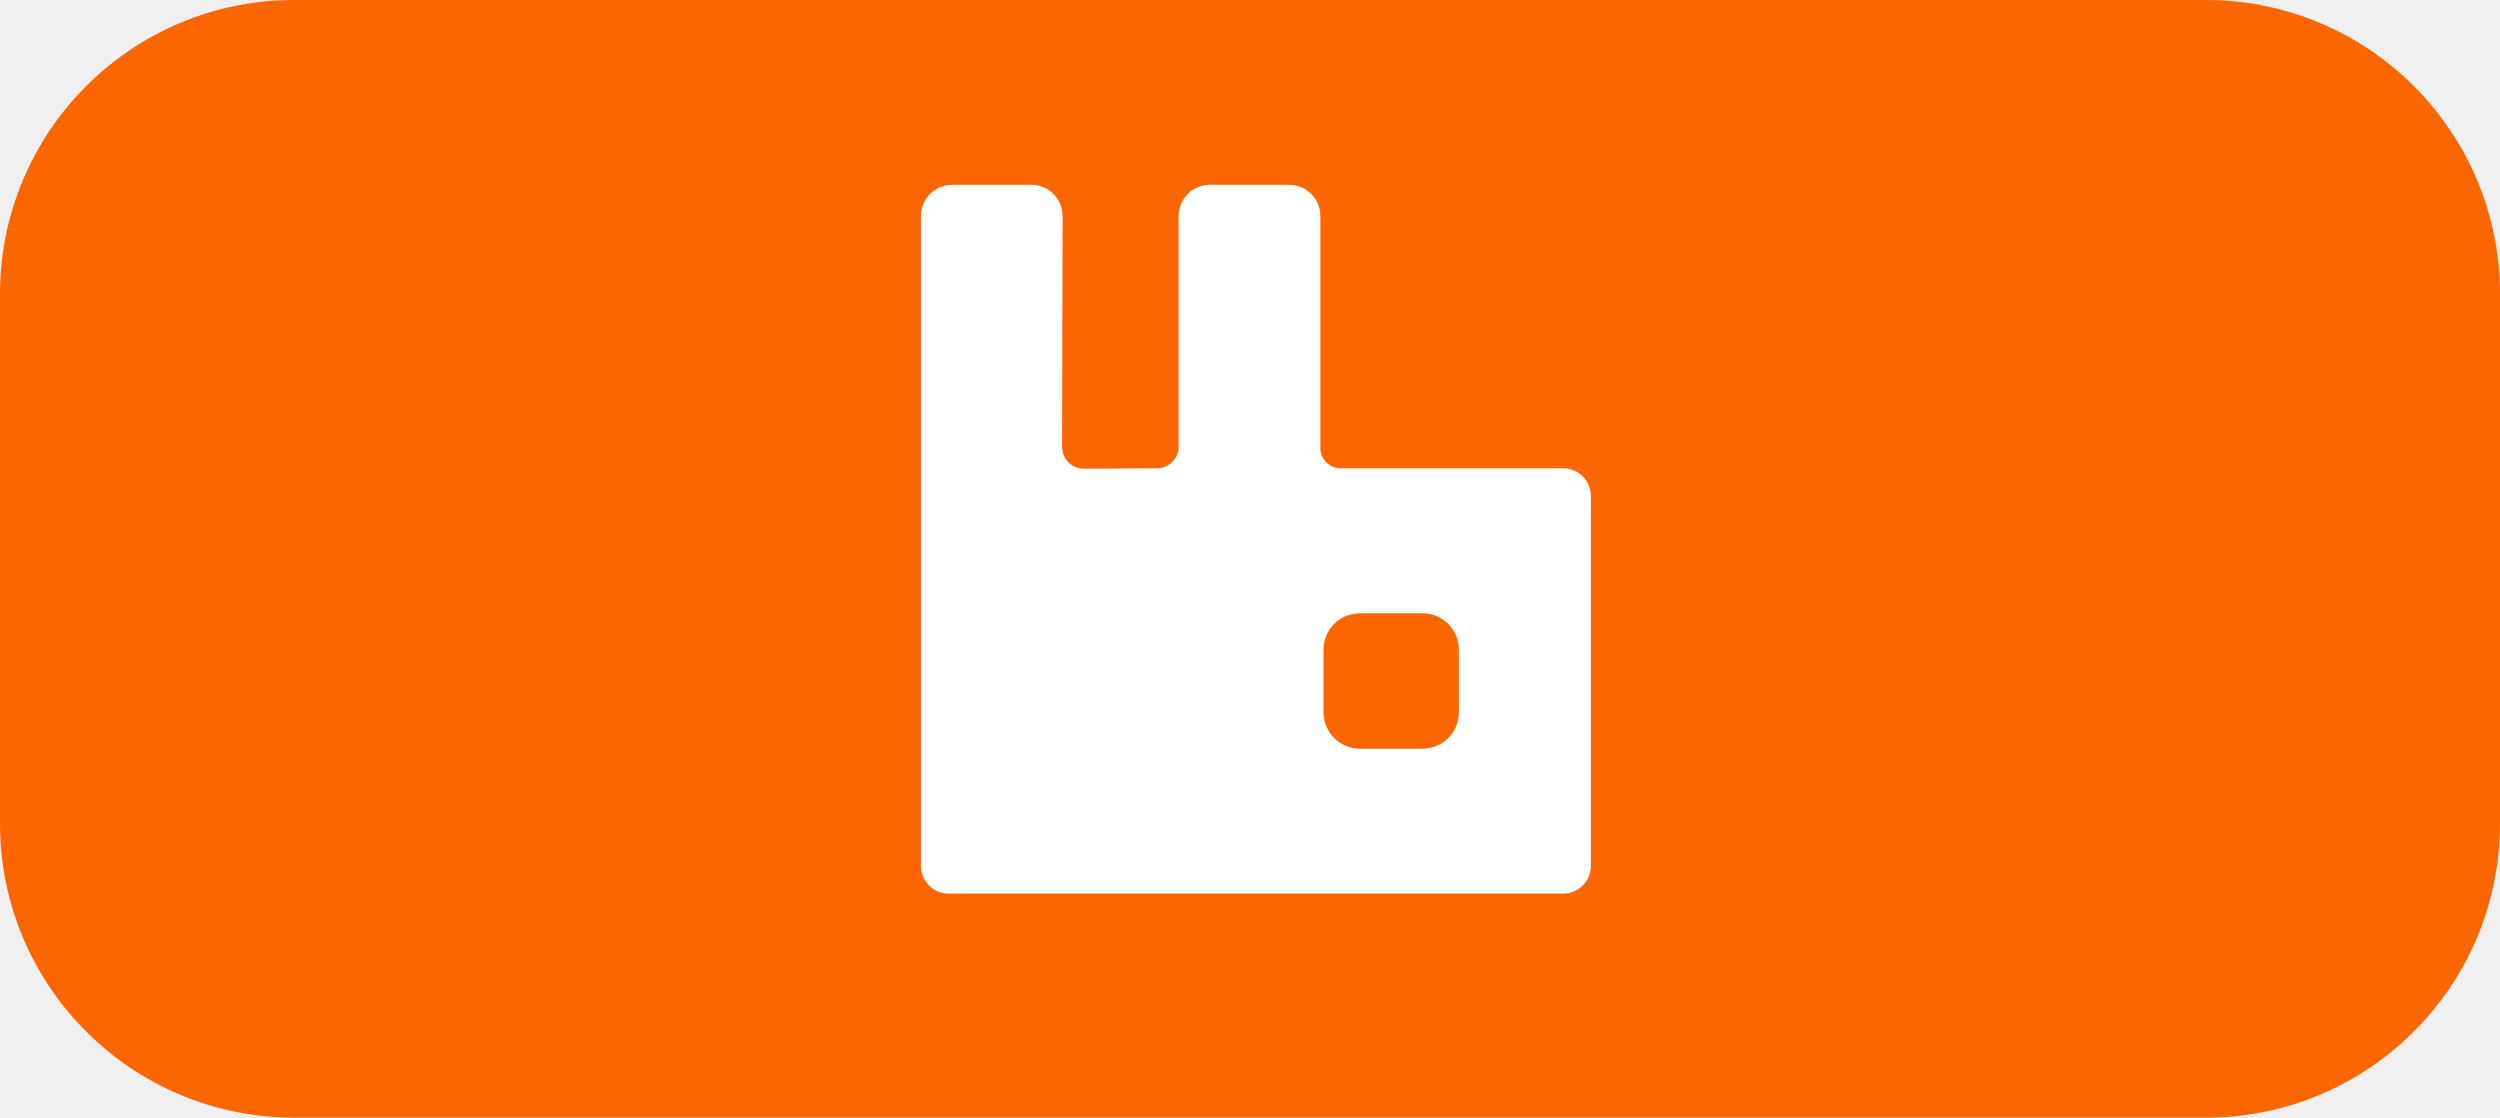
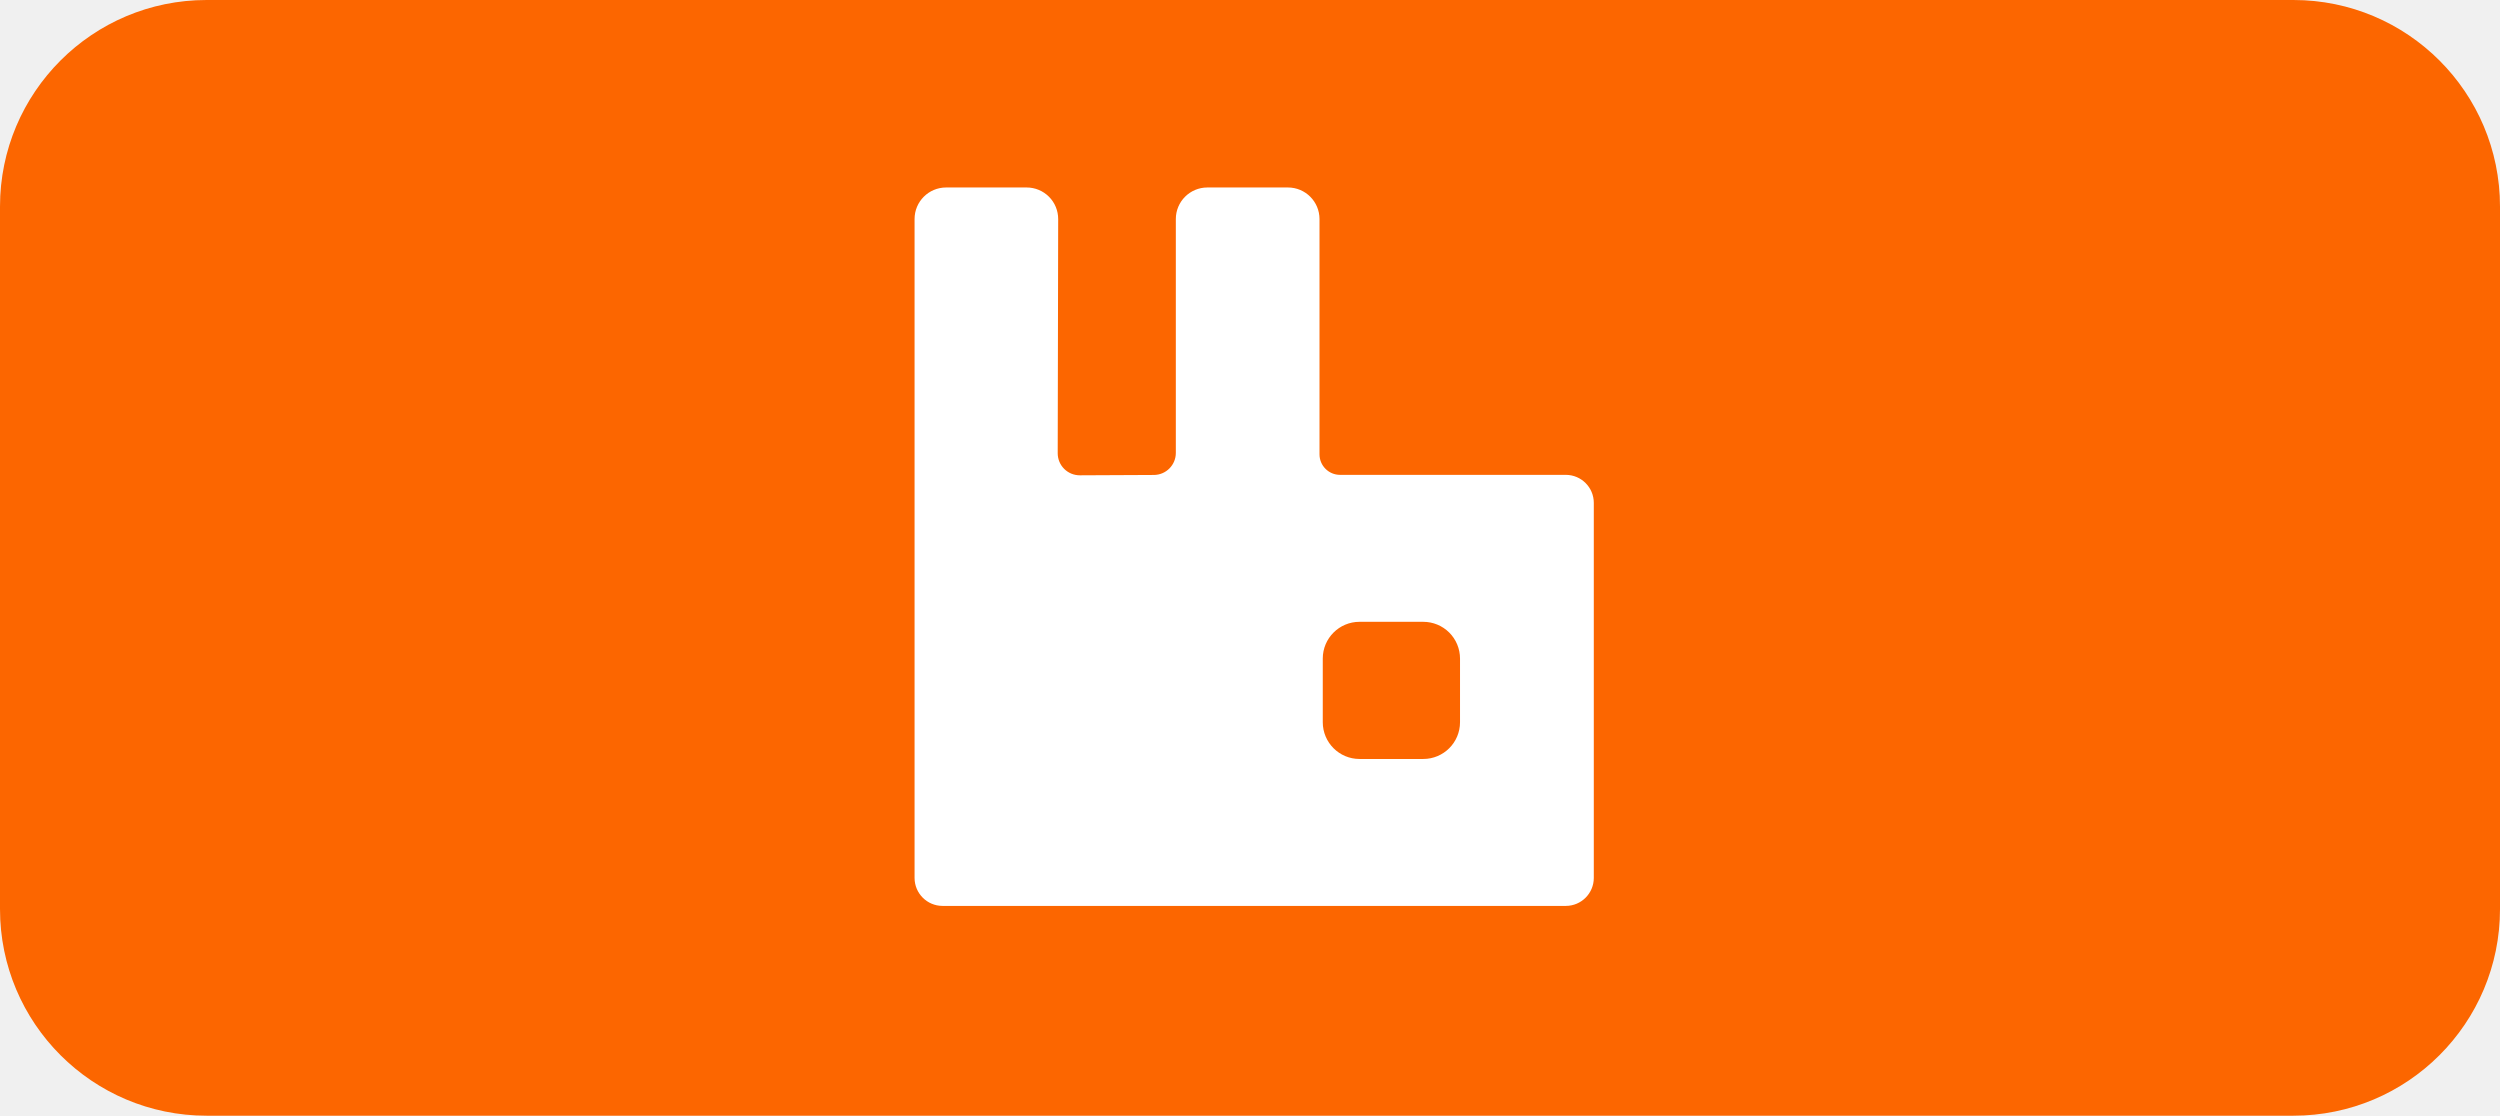
- <svg xmlns="http://www.w3.org/2000/svg" width="85" height="38" viewBox="0 0 85 38">
-   <g id="rabbitmq" transform="translate(0.058 -0.347)">
-     <rect id="box" width="85" height="38" rx="10" transform="translate(-0.058 0.347)" fill="#fc6600" />
-     <g id="rabbitmq-2" data-name="rabbitmq" transform="translate(31.253 6.631)">
-       <path id="Path_239" data-name="Path 239" d="M21.841,9.638H14.269a.689.689,0,0,1-.688-.688V1.058A1.059,1.059,0,0,0,12.523,0H9.82A1.058,1.058,0,0,0,8.762,1.058V8.9a.739.739,0,0,1-.736.739l-2.481.012A.739.739,0,0,1,4.8,8.913L4.817,1.06A1.058,1.058,0,0,0,3.759,0h-2.7A1.058,1.058,0,0,0,0,1.058v22.1a.939.939,0,0,0,.939.94h20.9a.94.94,0,0,0,.94-.94V10.578a.94.94,0,0,0-.94-.94Zm-3.551,8.3a1.232,1.232,0,0,1-1.232,1.232H14.922a1.232,1.232,0,0,1-1.232-1.232V15.8a1.232,1.232,0,0,1,1.232-1.232h2.136A1.232,1.232,0,0,1,18.29,15.8v2.136Z" fill="#fff" />
+ <svg xmlns="http://www.w3.org/2000/svg" width="121" height="54" viewBox="0 0 121 54">
+   <g id="rabbitmq" transform="translate(0.056 -0.481)">
+     <rect id="box" width="121" height="54" rx="10" transform="translate(-0.056 0.481)" fill="#fc6600" />
+     <g id="rabbitmq-2" data-name="rabbitmq" transform="translate(44.209 9.555)">
+       <path id="Path_239" data-name="Path 239" d="M31.519,13.909H20.592a.994.994,0,0,1-.993-.993V1.527A1.528,1.528,0,0,0,18.072,0h-3.9a1.527,1.527,0,0,0-1.527,1.527V12.847a1.067,1.067,0,0,1-1.062,1.067L8,13.931a1.067,1.067,0,0,1-1.072-1.069L6.951,1.53A1.526,1.526,0,0,0,5.424,0h-3.9A1.527,1.527,0,0,0,0,1.527V33.416a1.356,1.356,0,0,0,1.355,1.356H31.519a1.356,1.356,0,0,0,1.356-1.356V15.265a1.356,1.356,0,0,0-1.356-1.356ZM26.4,25.882a1.778,1.778,0,0,1-1.778,1.778H21.535a1.778,1.778,0,0,1-1.778-1.778V22.8a1.778,1.778,0,0,1,1.778-1.778h3.083A1.778,1.778,0,0,1,26.4,22.8v3.083Z" transform="translate(0)" fill="#fff" />
    </g>
  </g>
</svg>
